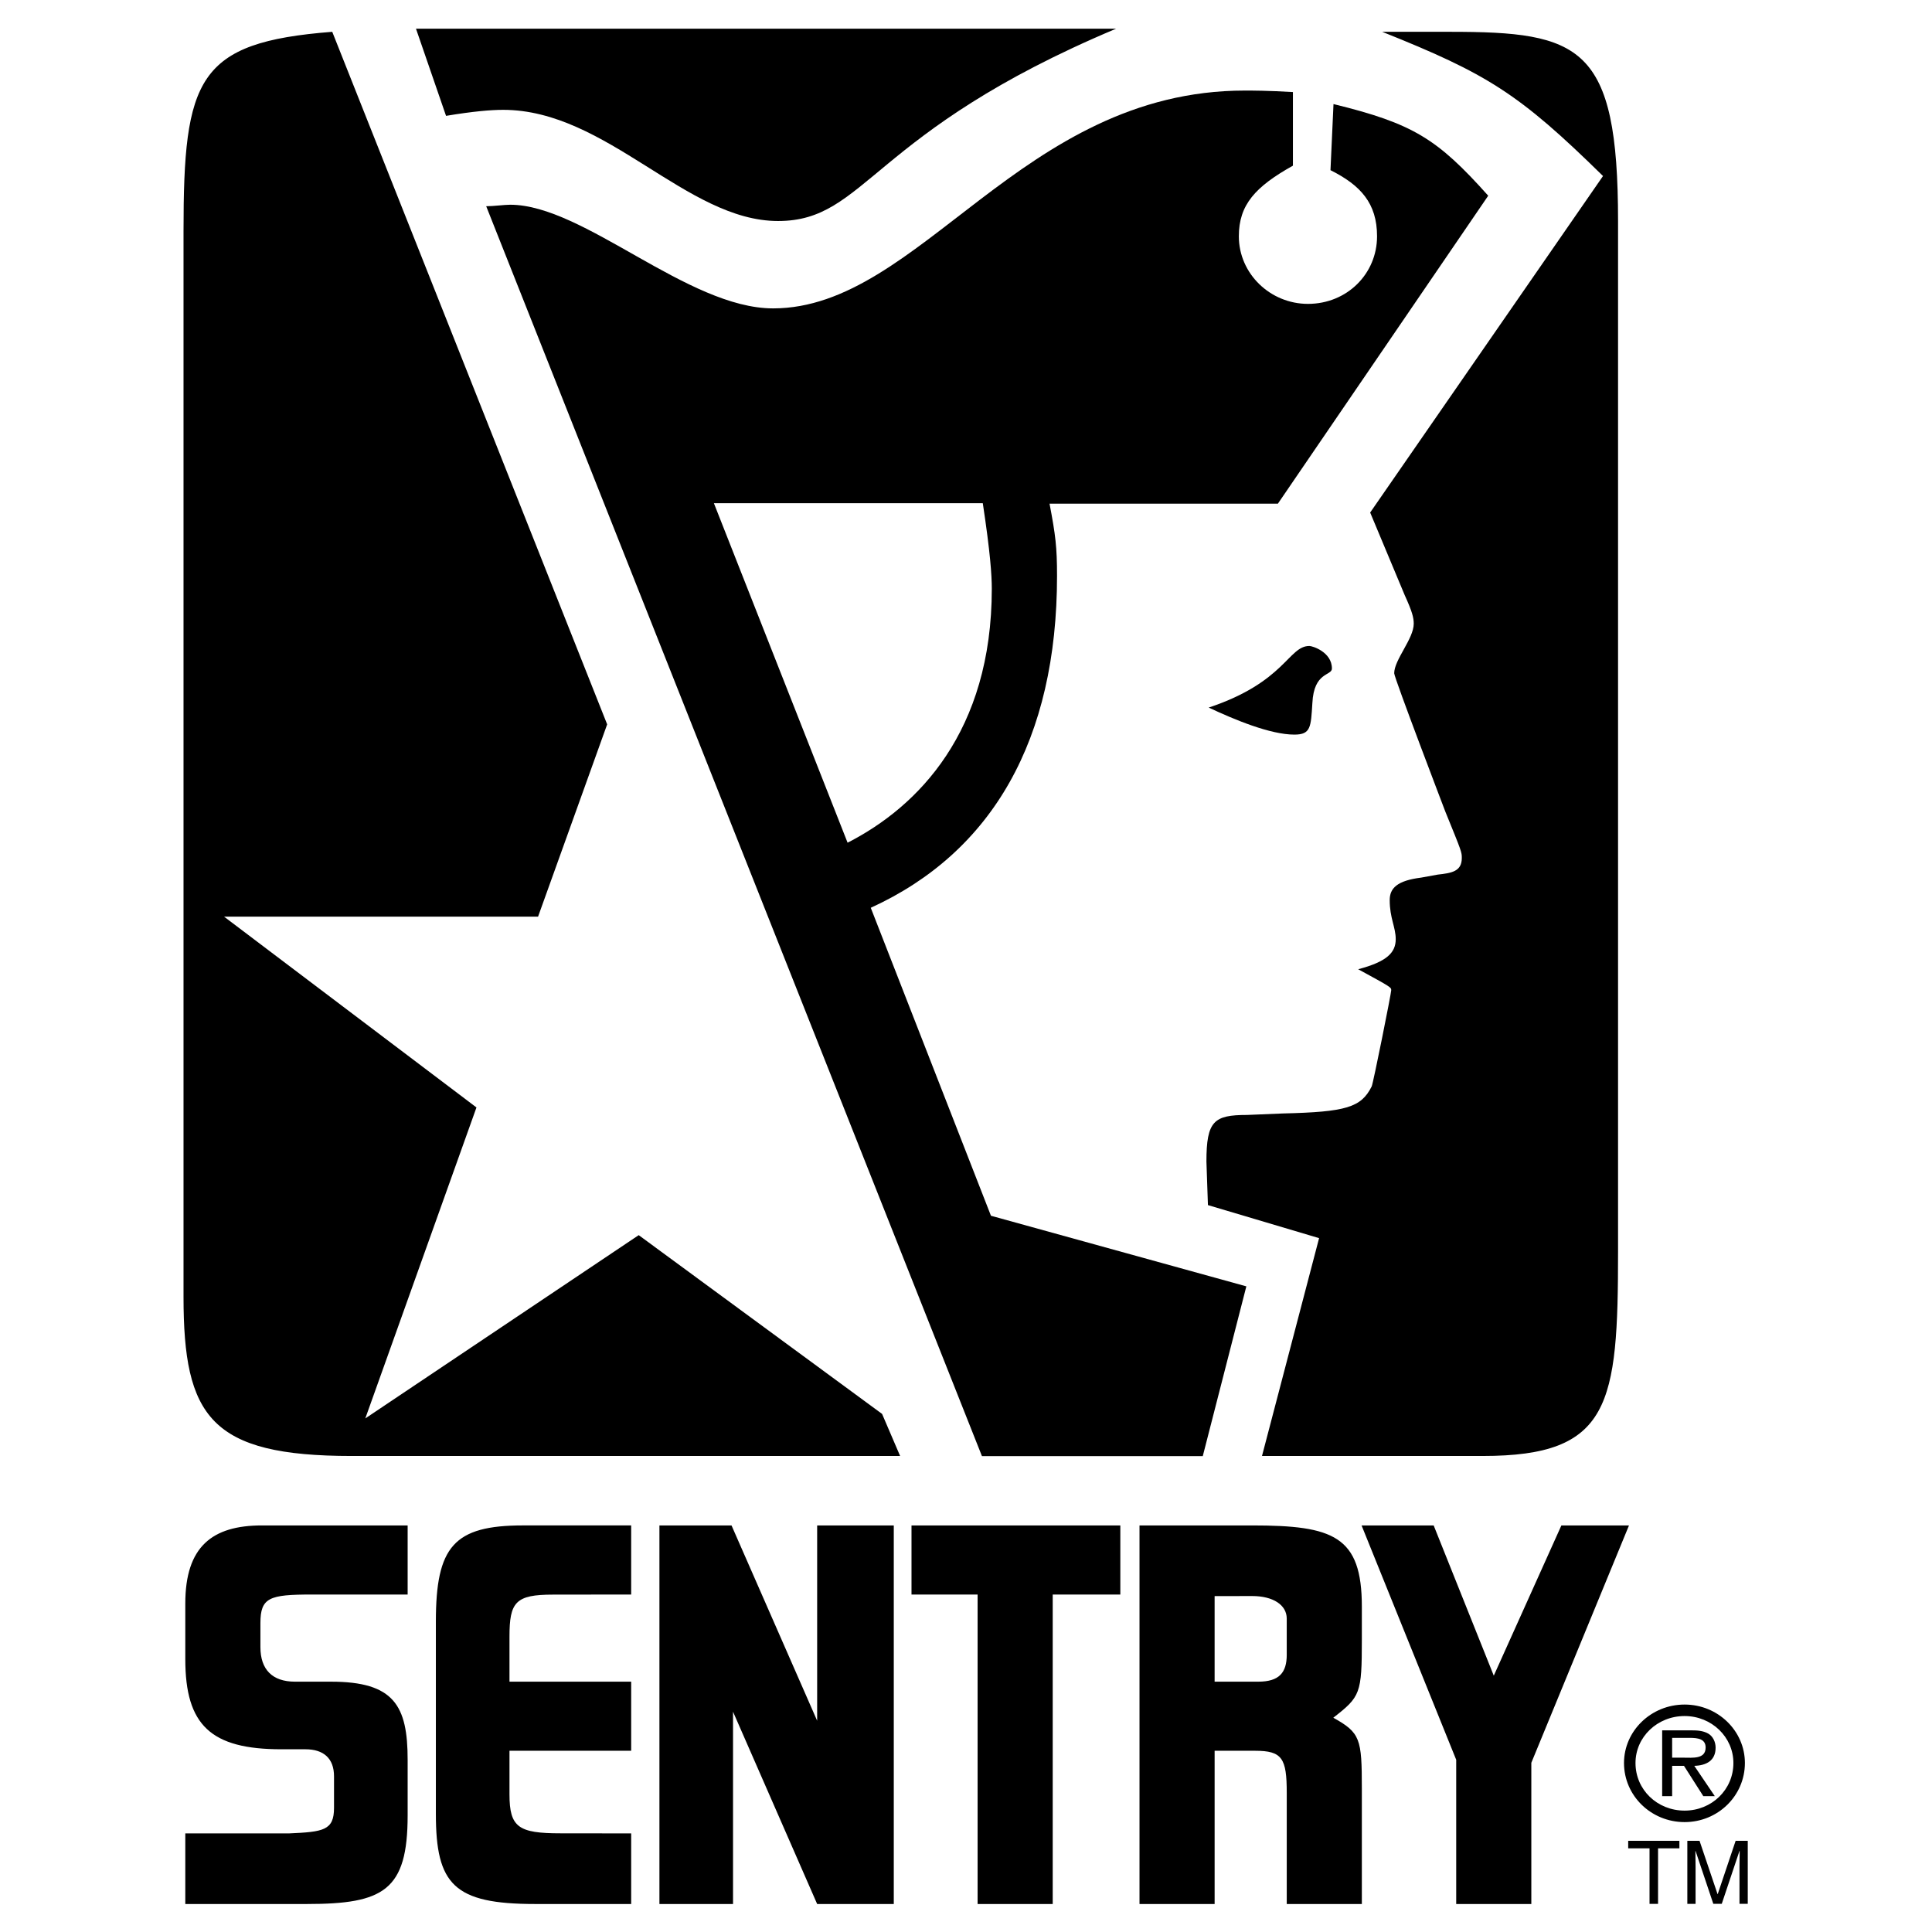
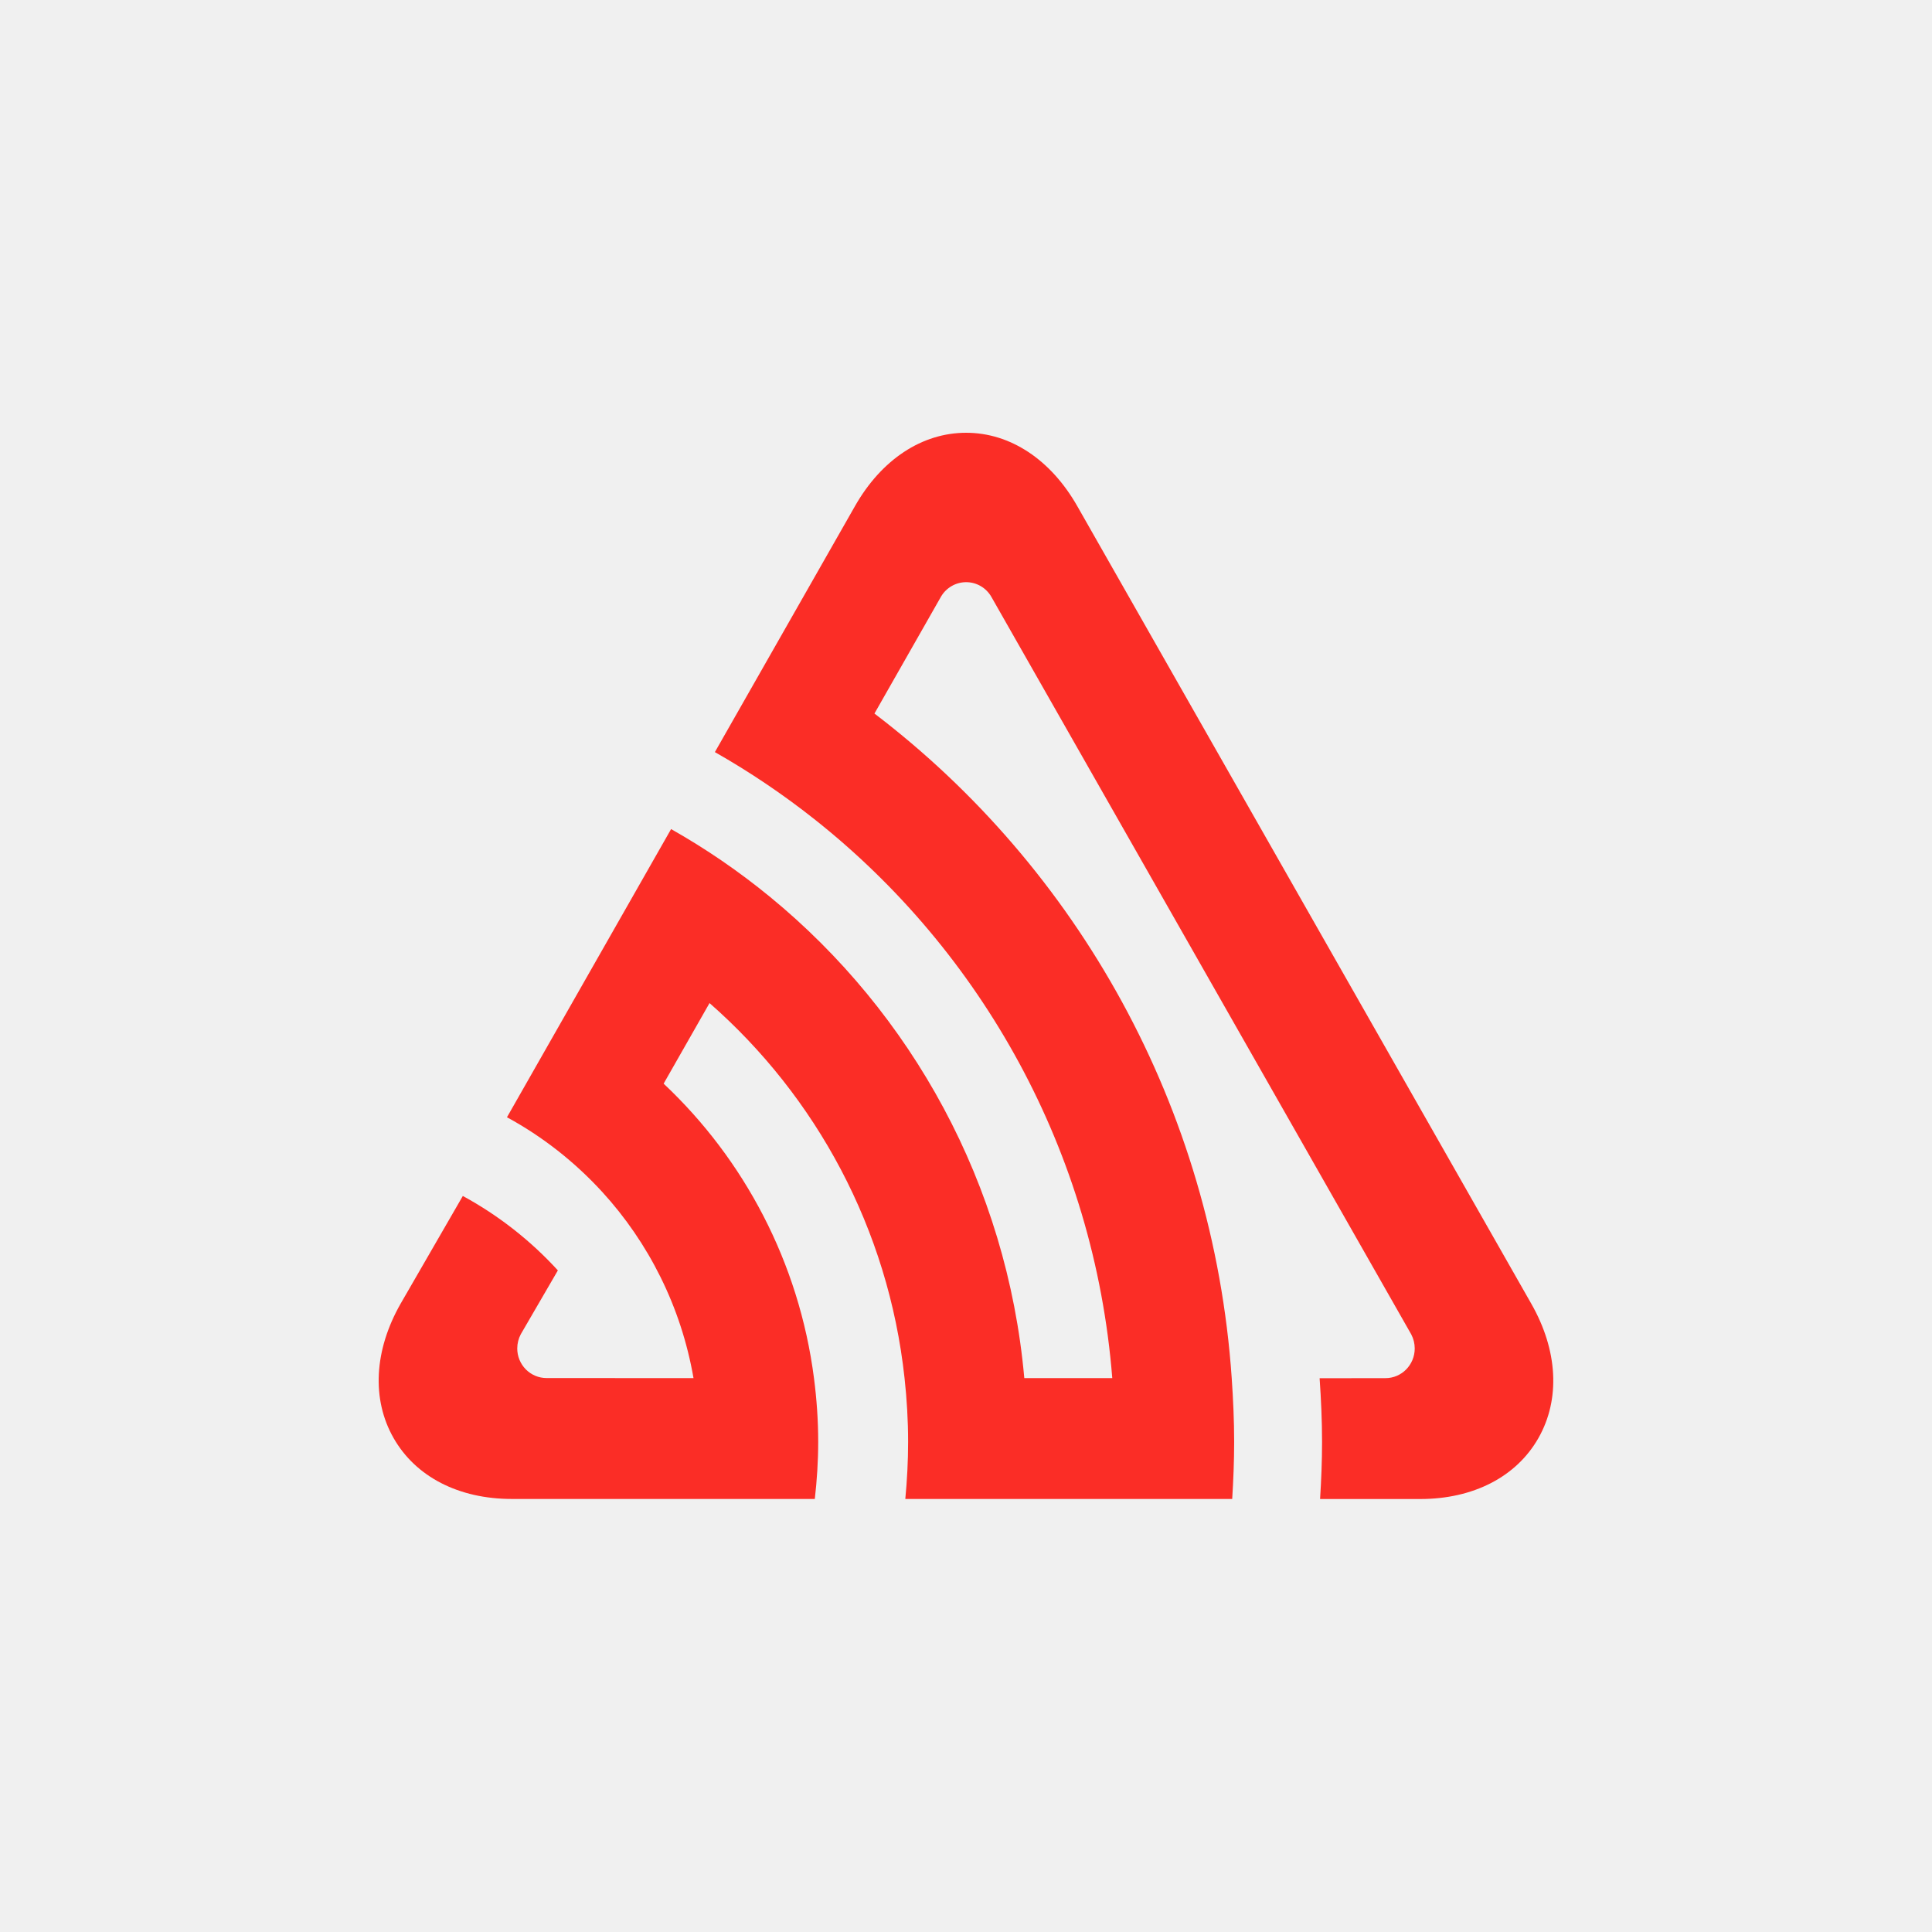
- <svg xmlns="http://www.w3.org/2000/svg" width="2500" height="2500" viewBox="0 0 192.744 192.744">
-   <g fill-rule="evenodd" clip-rule="evenodd">
-     <path fill="#fff" d="M0 0h192.744v192.744H0V0z" />
-     <path d="M18.309 129.367V23.107c0-15.288 1.349-18.884 14.837-19.934l27.427 69.092-6.894 19.185H22.356l25.178 19.034-11.09 31.023 27.277-18.284L88 141.058l1.799 4.196H35.095c-14.088 0-16.786-3.897-16.786-15.887zM41.501 2.865h69.84c-24.578 10.342-24.878 19.184-33.72 19.184-9.142 0-17.085-11.091-27.427-11.091-1.199 0-2.998.15-5.695.6l-2.998-8.693zM131.598 123.522l-11.09-3.297-.15-4.347c0-4.047.75-4.646 4.047-4.646l3.598-.149c6.295-.149 7.793-.6 8.842-2.698.15-.299 1.949-9.291 1.949-9.592 0-.3 0-.3-3.297-2.098 2.846-.749 3.746-1.649 3.746-2.998 0-1.199-.6-2.098-.6-3.897 0-1.199.75-1.948 3.146-2.248l1.648-.299c1.35-.15 2.398-.3 2.398-1.649 0-.6 0-.6-1.648-4.646 0 0-5.096-13.338-5.096-13.789 0-1.349 1.949-3.447 1.949-4.946 0-.599-.15-1.199-.9-2.847l-3.447-8.243 23.23-33.572C151.53 9.318 148.384 7.37 137.892 3.173h6.744c13.039 0 16.787 1.349 16.787 18.884V124.87c0 15.287-.75 20.383-13.49 20.383h-22.031l5.696-21.731z" />
-     <path d="M120.586 70.59c7.645-2.548 7.943-6.145 10.043-6.145.299 0 2.248.599 2.248 2.248 0 .75-1.799.299-1.949 3.447-.15 2.398-.15 3.147-1.799 3.147-2.399.001-5.994-1.497-8.543-2.697z" />
-     <path d="M148.471 19.525c-5.094-5.695-7.492-7.194-15.436-9.143l-.301 6.595c2.998 1.499 4.646 3.297 4.646 6.594 0 3.747-2.998 6.745-6.895 6.745-3.746 0-6.893-2.998-6.893-6.745 0-3.146 1.646-4.946 5.395-7.043V9.184c-2.549-.149-4.047-.149-4.797-.149-22.33 0-32.372 21.731-47.06 21.731-8.542 0-18.884-10.341-26.228-10.341-.599 0-1.648.149-2.397.149l49.458 124.694h22.031l4.346-16.936-25.479-7.044-11.99-30.724c12.14-5.545 18.583-16.786 18.583-33.122 0-2.848-.148-4.046-.748-7.194h22.781l20.984-30.723zM84.559 84.07L71.22 50.199h26.827c.75 4.945.898 7.194.898 8.542 0 14.238-7.342 21.733-14.386 25.329zM18.486 159.977v5.546c0 6.594 2.548 8.992 9.592 8.992h2.397c1.799 0 2.848.899 2.848 2.698v3.146c0 2.248-1.049 2.398-4.496 2.548H18.486v7.044h12.14c7.644 0 10.042-1.349 10.042-8.842v-5.546c0-5.396-1.349-7.793-7.644-7.793h-3.597c-2.248 0-3.447-1.199-3.447-3.447v-2.398c0-2.548.899-2.848 5.096-2.848h9.592v-6.894H26.13c-4.946.001-7.644 2.099-7.644 7.794zM43.484 161.775v19.184c0 7.045 1.798 8.992 9.892 8.992h9.592v-7.044l-7.044-.008c-4.197 0-5.096-.592-5.096-3.889v-4.347h12.14v-6.894h-12.14v-4.496c0-3.447.6-4.188 4.346-4.188l7.793-.009v-6.894H52.176c-6.894.002-8.692 2.1-8.692 9.593zM81.523 171.667l-8.543-19.483h-7.193v37.767h7.343v-19.183l8.393 19.183h7.644v-37.767h-7.644v19.483zM90.935 159.077h6.594v30.874h7.494v-30.874h6.745v-6.893H90.935v6.893zM155.77 152.184l-6.745 14.987-5.996-14.987h-7.193l9.441 23.379v14.388h7.494v-14.088l9.743-23.679h-6.744zM135.863 163.574v-3.297c0-7.045-2.848-8.094-10.939-8.094h-11.242v37.768h7.494v-15.287h4.047c2.697 0 3.148.75 3.148 4.197v11.09h7.492v-11.54c0-4.945-.148-5.545-2.848-7.044 2.7-2.097 2.848-2.398 2.848-7.793zm-7.492 1.498c0 1.799-.75 2.698-2.848 2.698h-4.348v-8.535l3.748-.008c2.098 0 3.447.899 3.447 2.248v3.597h.001zM168.064 170.053c-3.338 0-6.047 2.625-6.047 5.83 0 3.272 2.709 5.897 6.047 5.897 3.322 0 6.014-2.625 6.014-5.897 0-3.205-2.691-5.83-6.014-5.83zm0 10.581c-2.725 0-4.9-2.076-4.9-4.751 0-2.591 2.176-4.684 4.9-4.684 2.691 0 4.867 2.093 4.867 4.684.001 2.675-2.175 4.751-4.867 4.751z" />
-     <path d="M171.156 174.355c0-.549-.248-1.13-.748-1.412-.514-.283-1.078-.316-1.645-.316h-2.939v6.562h.996v-3.022H168l1.928 3.022h1.146l-2.045-3.022c1.198-.034 2.127-.517 2.127-1.812zm-3.238.997h-1.098v-1.977h1.744c.848 0 1.596.116 1.596.964 0 1.179-1.295 1.013-2.242 1.013zM162.436 184.398h2.128v5.538h.85v-5.538h2.129v-.753h-5.107v.753zM173.154 183.645l-1.787 5.318h-.018l-1.797-5.318h-1.217v6.291h.822v-3.715c0-.184-.018-.981-.018-1.56h.018l1.77 5.274h.842l1.77-5.283h.018c0 .587-.018 1.385-.018 1.568v3.715h.824v-6.291h-1.209v.001z" />
-   </g>
+ <svg xmlns="http://www.w3.org/2000/svg" width="250" height="250" viewBox="0 0 250 250" fill="none">
+   <path d="M198.156 168.714C201.59 174.741 201.923 181.078 199.069 186.088C196.219 191.103 190.643 193.974 183.77 193.974H170.817C170.971 191.533 171.073 189.072 171.073 186.593C171.073 183.816 170.945 181.074 170.758 178.341L179.278 178.332C181.372 178.332 183.065 176.612 183.065 174.49C183.065 173.851 182.909 173.222 182.61 172.659L128.307 77.277C127.979 76.686 127.502 76.195 126.924 75.854C126.346 75.512 125.688 75.332 125.018 75.333C124.365 75.333 123.724 75.504 123.156 75.829C122.587 76.153 122.112 76.621 121.776 77.187L113.154 92.332C139.357 112.294 156.973 143.22 159.384 178.332C159.571 181.061 159.699 183.804 159.699 186.584C159.699 189.063 159.597 191.521 159.447 193.965H117.147C117.377 191.533 117.509 189.076 117.509 186.584C117.509 183.795 117.347 181.044 117.049 178.332C114.959 159.009 105.598 141.883 91.814 129.798L85.874 140.224C96.288 150.019 103.396 163.359 105.329 178.332C105.679 181.035 105.875 183.786 105.875 186.584C105.875 189.076 105.713 191.542 105.436 193.965H66.224C59.351 193.965 53.775 191.089 50.925 186.075C48.071 181.065 48.403 174.732 51.838 168.7L59.889 154.758C64.488 157.258 68.644 160.512 72.188 164.389L67.389 172.65C67.091 173.213 66.934 173.843 66.932 174.482C66.931 174.985 67.028 175.484 67.218 175.95C67.408 176.415 67.687 176.838 68.039 177.195C68.391 177.551 68.809 177.834 69.269 178.027C69.729 178.22 70.223 178.319 70.721 178.319L89.74 178.328C88.144 169.114 83.938 160.802 77.914 154.218C74.364 150.351 70.217 147.078 65.601 144.574L86.839 107.284C91.348 109.831 95.631 112.767 99.642 116.058C117.945 131.066 130.304 153.231 132.544 178.324H143.927C141.605 148.989 127.019 123.12 105.372 105.995C101.307 102.778 97.005 99.878 92.505 97.321L110.632 65.494C114.062 59.462 119.309 56 125.018 56C130.722 56 135.965 59.462 139.4 65.494L198.156 168.714Z" fill="#FB2D26" />
</svg>
